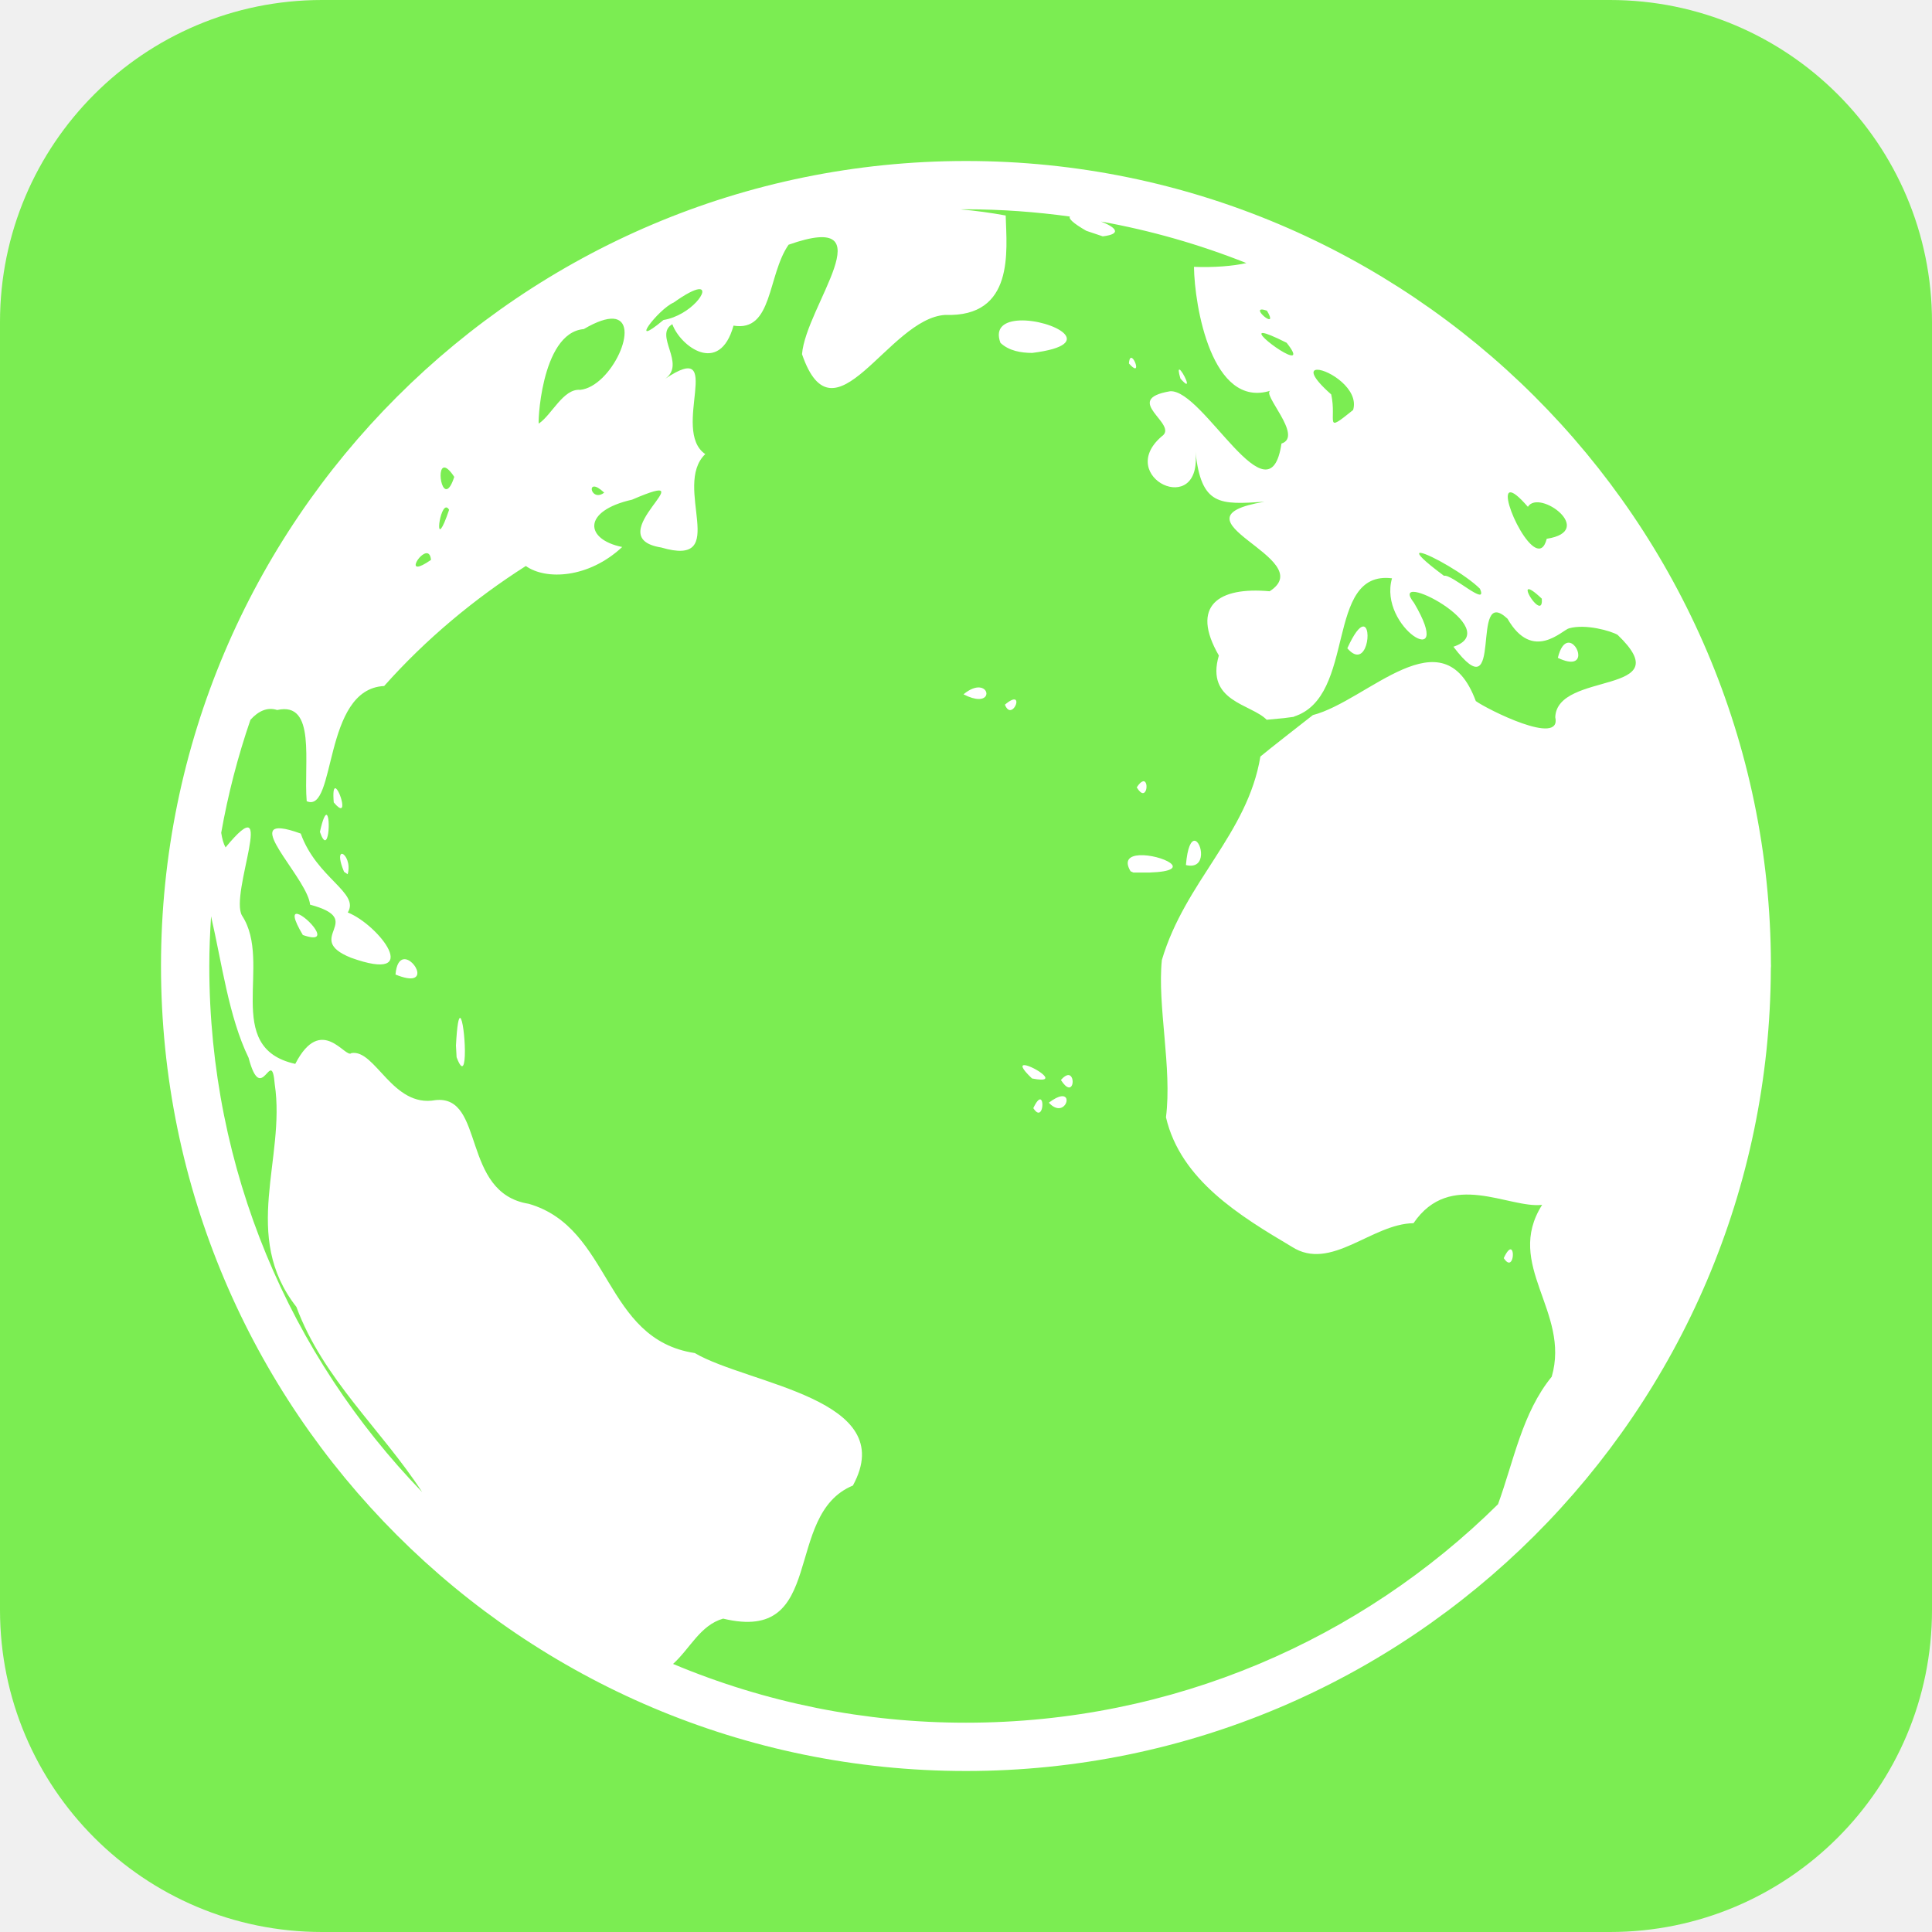
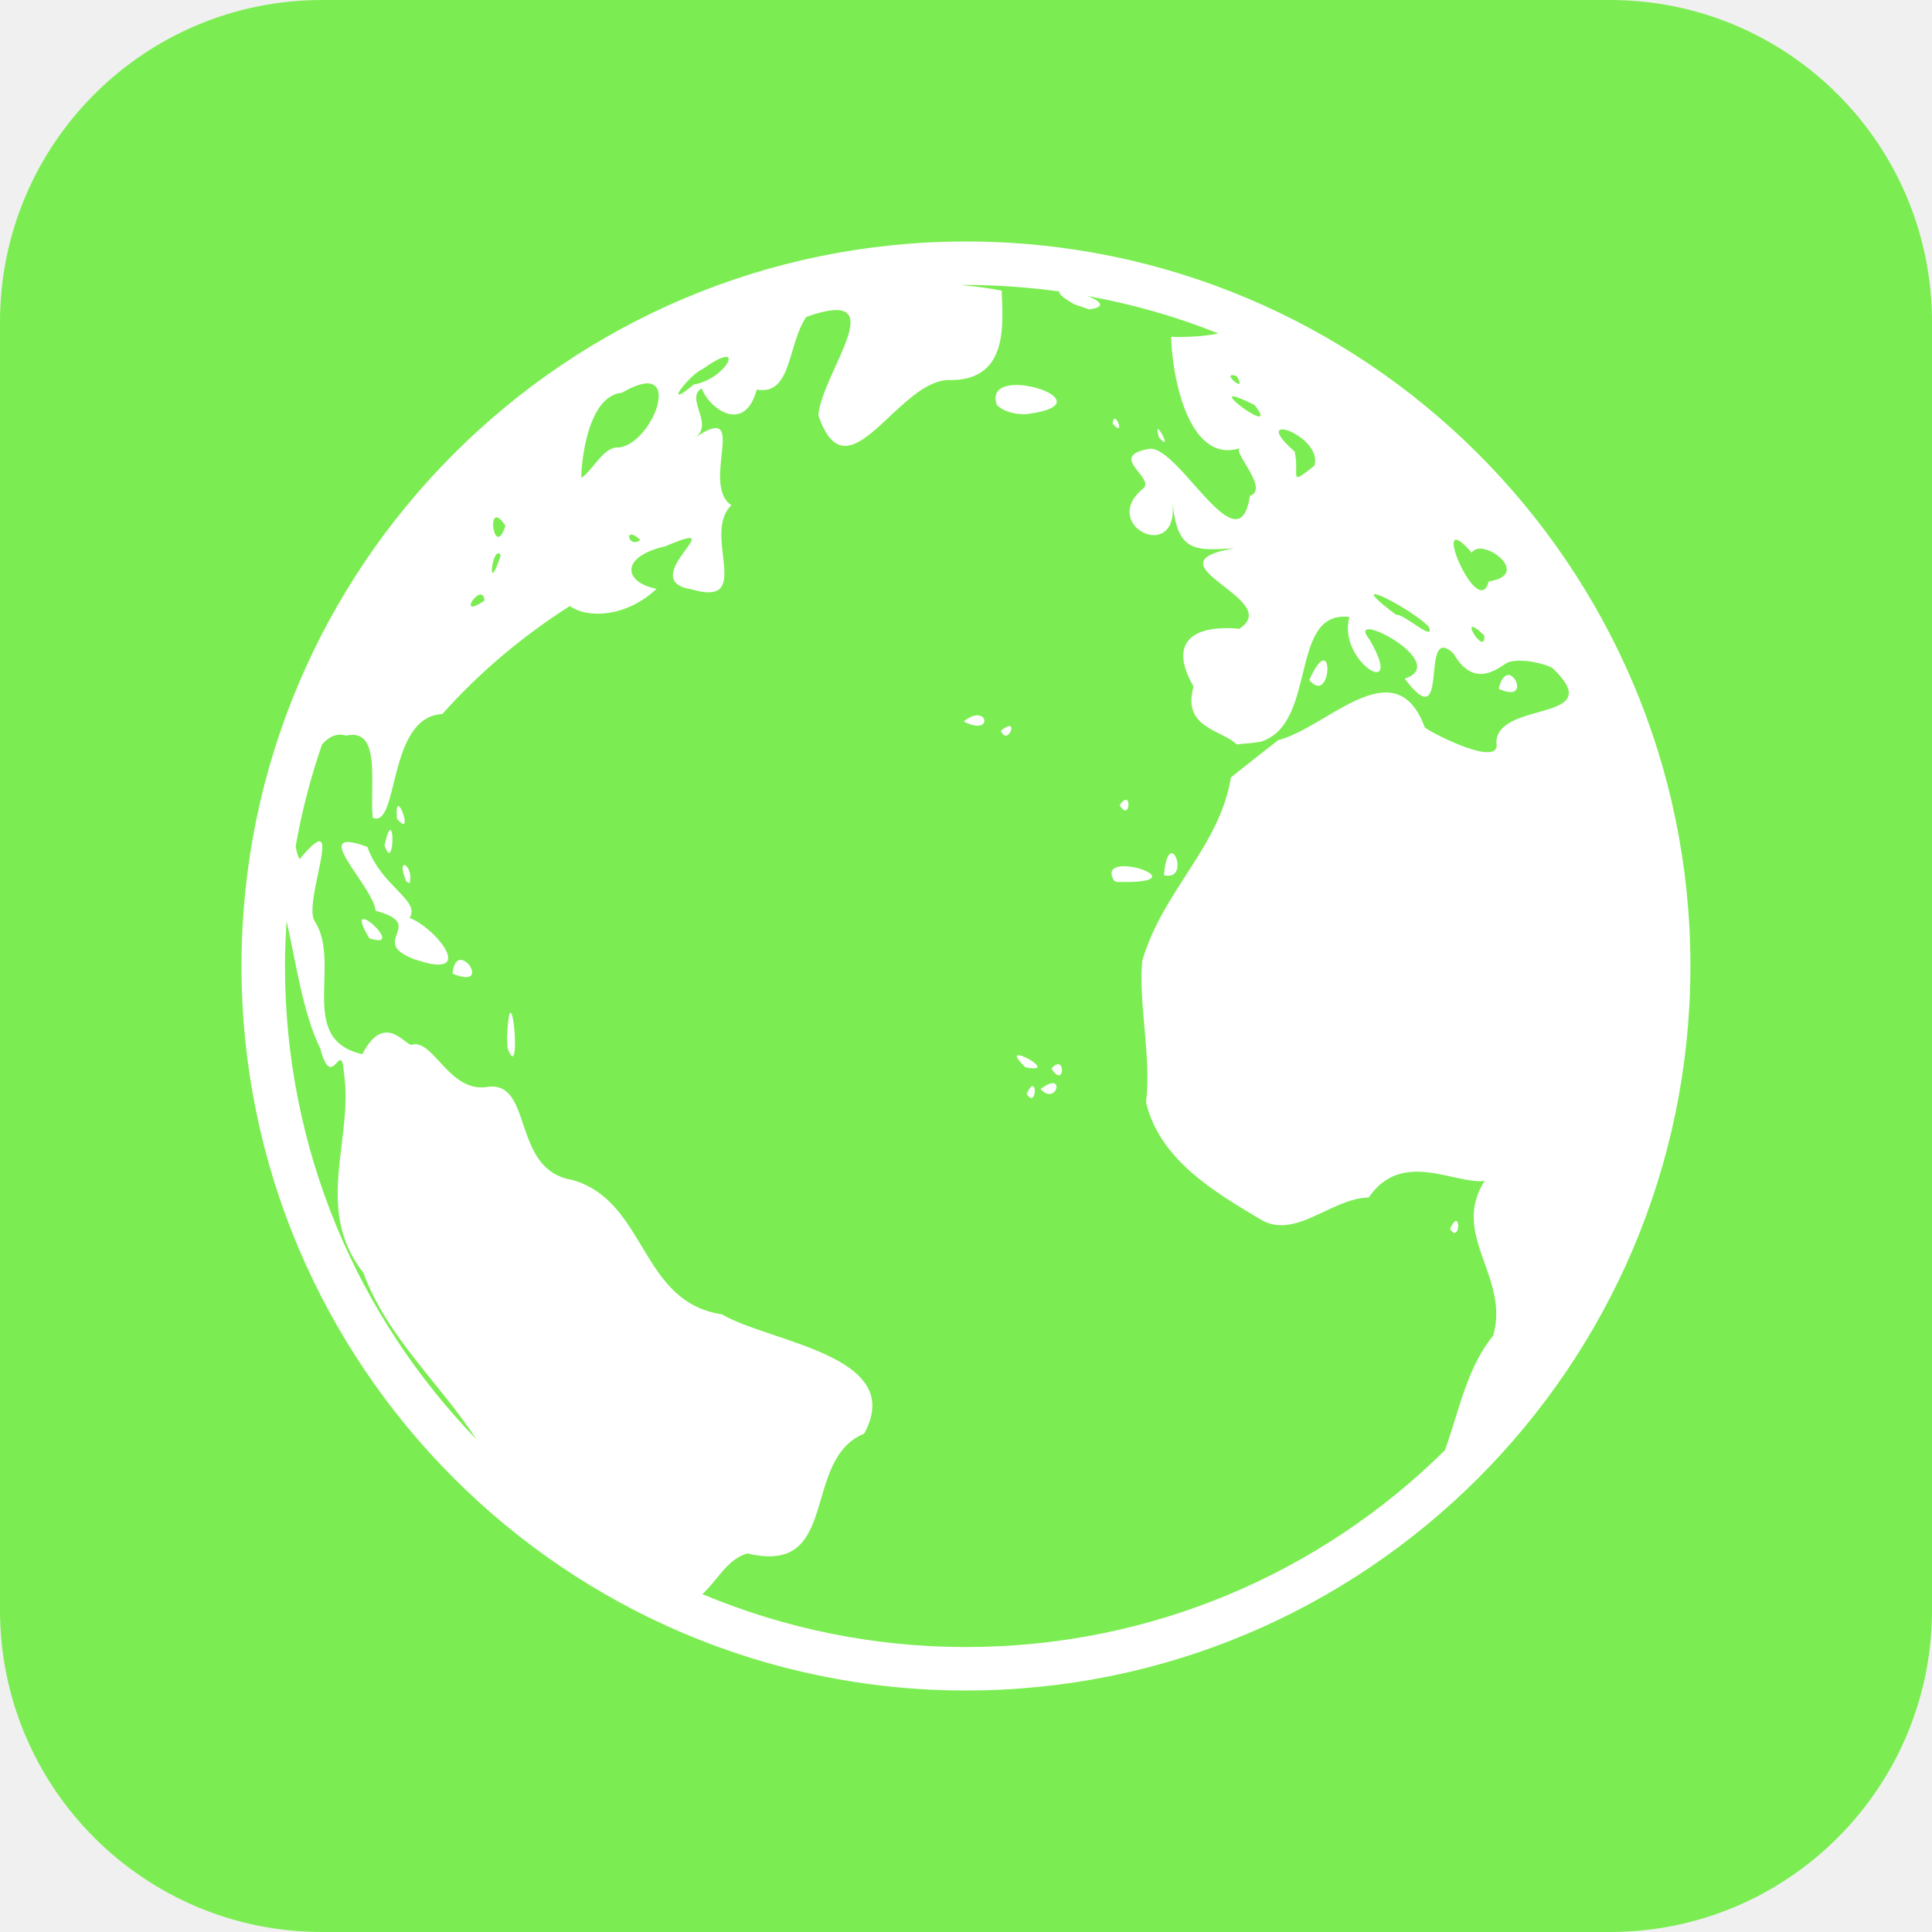
<svg xmlns="http://www.w3.org/2000/svg" width="24" height="24" viewBox="0 0 24 24" fill="none">
  <rect width="24" height="24" rx="4" fill="#7BED52" />
-   <path d="M12 2C6.481 2 2 6.481 2 12C2 17.519 6.481 22 12 22C17.509 22 21.982 17.535 21.998 12.03C21.999 12.02 22 12.01 22 12C22 11.991 22 11.982 21.999 11.973C21.984 6.466 17.51 2 12 2ZM12 2.6C12.438 2.6 12.869 2.632 13.291 2.69C13.273 2.714 13.322 2.768 13.494 2.867L13.699 2.936C13.955 2.905 13.846 2.817 13.677 2.752C14.295 2.863 14.9 3.036 15.483 3.268C15.321 3.305 15.075 3.325 14.832 3.315C14.838 3.797 15.052 5.086 15.786 4.852C15.656 4.881 16.2 5.42 15.919 5.51C15.769 6.518 14.952 4.838 14.537 4.86C13.917 4.964 14.655 5.271 14.431 5.421C13.845 5.925 14.939 6.454 14.85 5.607C14.922 6.289 15.154 6.268 15.707 6.233C14.443 6.446 16.411 6.936 15.772 7.345C15.138 7.287 14.783 7.523 15.141 8.143C14.973 8.717 15.541 8.743 15.735 8.941L15.948 8.921L16.086 8.903C16.08 8.903 16.074 8.904 16.069 8.903C16.859 8.66 16.45 7.08 17.292 7.184C17.116 7.795 18.088 8.376 17.566 7.49C17.211 7.041 18.72 7.813 18.055 8.034C18.702 8.888 18.246 7.237 18.727 7.686C19.04 8.231 19.407 7.825 19.492 7.805C19.699 7.747 20.012 7.838 20.094 7.886C20.887 8.644 19.343 8.33 19.32 8.909C19.404 9.279 18.472 8.81 18.333 8.709C17.924 7.607 16.993 8.706 16.309 8.883C16.286 8.901 15.723 9.34 15.657 9.398C15.497 10.363 14.721 10.95 14.433 11.926C14.375 12.49 14.562 13.27 14.484 13.879C14.666 14.659 15.405 15.106 16.048 15.488C16.533 15.8 17.038 15.202 17.559 15.195C18.015 14.525 18.745 15.016 19.157 14.967C18.682 15.715 19.511 16.293 19.276 17.102C18.909 17.552 18.805 18.149 18.609 18.686C16.911 20.364 14.578 21.4 12 21.4C10.751 21.401 9.514 21.154 8.361 20.67C8.574 20.477 8.697 20.19 8.983 20.107C10.279 20.421 9.715 18.817 10.595 18.454C11.185 17.373 9.302 17.201 8.63 16.808C7.494 16.636 7.6 15.253 6.568 14.954C5.723 14.819 6.03 13.601 5.41 13.666C4.875 13.766 4.663 13.03 4.365 13.082C4.293 13.158 3.992 12.588 3.668 13.216C2.753 13.014 3.393 11.963 3.007 11.375C2.846 11.106 3.464 9.724 2.802 10.527C2.776 10.481 2.759 10.418 2.748 10.345C2.832 9.869 2.954 9.399 3.111 8.942C3.208 8.834 3.32 8.78 3.443 8.82C3.932 8.709 3.77 9.477 3.81 9.953C4.179 10.111 4.006 8.558 4.772 8.522C5.294 7.935 5.898 7.435 6.532 7.031C6.779 7.208 7.311 7.186 7.729 6.795C7.264 6.701 7.23 6.347 7.852 6.207C8.84 5.782 7.406 6.673 8.213 6.801C9.089 7.059 8.346 6.039 8.761 5.641C8.326 5.345 9.024 4.194 8.264 4.705C8.527 4.517 8.118 4.164 8.352 4.027C8.449 4.299 8.938 4.672 9.112 4.045C9.601 4.128 9.532 3.421 9.796 3.04C11.035 2.603 10.009 3.804 9.963 4.4C10.362 5.562 11.034 3.952 11.743 3.912C12.604 3.942 12.506 3.118 12.493 2.677C12.306 2.643 12.119 2.617 11.93 2.601C11.953 2.601 11.977 2.6 12 2.6ZM8.676 3.593C8.834 3.574 8.584 3.918 8.242 3.975C7.786 4.355 8.175 3.841 8.369 3.758C8.525 3.647 8.623 3.6 8.676 3.593ZM15.67 3.845C15.684 3.844 15.705 3.848 15.738 3.859C15.885 4.102 15.575 3.853 15.67 3.845ZM7.619 3.959C7.97 3.985 7.596 4.803 7.207 4.843C6.998 4.824 6.855 5.153 6.694 5.261C6.678 5.333 6.707 4.134 7.252 4.088C7.419 3.99 7.538 3.954 7.619 3.959ZM12.667 3.981C12.488 3.989 12.355 4.064 12.428 4.259C12.533 4.359 12.685 4.384 12.823 4.384C13.677 4.278 13.06 3.965 12.667 3.981ZM15.692 4.137C15.73 4.141 15.818 4.175 15.983 4.258C16.316 4.678 15.528 4.122 15.692 4.137ZM14.047 4.446C14.036 4.45 14.027 4.471 14.024 4.515C14.181 4.691 14.094 4.425 14.047 4.446ZM14.652 4.591C14.639 4.588 14.638 4.615 14.664 4.703C14.832 4.895 14.69 4.601 14.652 4.591ZM16.364 4.593C16.502 4.592 16.887 4.832 16.809 5.093C16.437 5.393 16.609 5.233 16.537 4.9C16.288 4.68 16.282 4.593 16.364 4.593ZM5.524 5.808C5.551 5.811 5.59 5.844 5.643 5.924C5.511 6.331 5.407 5.794 5.524 5.808ZM7.381 6.044C7.406 6.044 7.446 6.064 7.506 6.12C7.376 6.218 7.307 6.043 7.381 6.044ZM18.759 6.116C18.795 6.112 18.864 6.162 18.98 6.296C19.119 6.068 19.836 6.597 19.214 6.693C19.097 7.16 18.607 6.134 18.759 6.116L18.759 6.116ZM5.539 6.304C5.552 6.301 5.565 6.309 5.579 6.333C5.393 6.882 5.448 6.324 5.539 6.304ZM17.636 6.868C17.642 6.867 17.649 6.867 17.655 6.869C17.767 6.887 18.208 7.138 18.384 7.313C18.492 7.554 18.031 7.125 17.938 7.153C17.676 6.958 17.604 6.878 17.636 6.868ZM5.309 6.873C5.331 6.878 5.349 6.901 5.354 6.955C5.017 7.19 5.21 6.853 5.309 6.873ZM18.984 7.32C19.001 7.313 19.051 7.34 19.153 7.437C19.171 7.681 18.932 7.342 18.984 7.32ZM16.929 7.783C16.888 7.789 16.824 7.862 16.737 8.053C16.979 8.336 17.053 7.763 16.929 7.783ZM19.477 7.984C19.431 7.99 19.384 8.041 19.352 8.172C19.728 8.351 19.612 7.967 19.477 7.984ZM12.169 8.54C12.12 8.536 12.052 8.556 11.969 8.625C12.288 8.79 12.315 8.553 12.169 8.54L12.169 8.54ZM12.61 8.691C12.59 8.683 12.55 8.697 12.483 8.754C12.552 8.927 12.669 8.713 12.61 8.691ZM14.198 9.706C14.178 9.711 14.153 9.732 14.121 9.781C14.244 9.984 14.281 9.686 14.198 9.706ZM4.164 9.792C4.146 9.792 4.135 9.837 4.146 9.968C4.341 10.2 4.219 9.791 4.164 9.792ZM4.056 10.122C4.038 10.119 4.01 10.173 3.974 10.334C4.084 10.655 4.111 10.131 4.056 10.122ZM3.497 10.291C3.109 10.251 3.823 10.936 3.852 11.238C4.571 11.432 3.751 11.652 4.359 11.897C5.274 12.226 4.709 11.49 4.32 11.335C4.473 11.091 3.934 10.91 3.736 10.355C3.631 10.317 3.553 10.296 3.497 10.291ZM14.838 10.444C14.797 10.444 14.751 10.52 14.732 10.746C15 10.811 14.929 10.444 14.838 10.444ZM4.253 10.607C4.25 10.606 4.248 10.606 4.245 10.606C4.242 10.607 4.24 10.608 4.238 10.609C4.217 10.622 4.215 10.688 4.274 10.83L4.319 10.86C4.356 10.727 4.293 10.617 4.253 10.607ZM14.154 10.624C14.036 10.631 13.961 10.684 14.044 10.823L14.079 10.839H14.279C14.872 10.82 14.412 10.609 14.154 10.624ZM3.696 11.353C3.643 11.342 3.636 11.403 3.762 11.615C4.147 11.749 3.812 11.377 3.696 11.353ZM2.622 11.383C2.756 11.961 2.841 12.632 3.088 13.14C3.252 13.762 3.372 12.979 3.413 13.469C3.552 14.394 2.988 15.348 3.682 16.235C4.012 17.129 4.737 17.756 5.244 18.535C3.608 16.844 2.6 14.541 2.6 12C2.6 11.792 2.609 11.587 2.622 11.383ZM5.015 11.916C4.967 11.922 4.924 11.974 4.913 12.106C5.354 12.286 5.159 11.898 5.015 11.916ZM5.717 12.645C5.698 12.638 5.678 12.725 5.664 12.988L5.672 13.133C5.828 13.55 5.776 12.668 5.717 12.645ZM12.732 13.232C12.683 13.227 12.682 13.266 12.82 13.397C13.19 13.47 12.842 13.244 12.732 13.232ZM13.27 13.355C13.247 13.356 13.217 13.372 13.179 13.416C13.332 13.656 13.369 13.354 13.27 13.355ZM13.18 13.619C13.145 13.624 13.096 13.648 13.029 13.698C13.213 13.897 13.333 13.594 13.18 13.619ZM12.922 13.657C12.904 13.655 12.875 13.683 12.836 13.766C12.946 13.936 12.978 13.663 12.922 13.657ZM18.766 15.52C18.748 15.518 18.719 15.545 18.68 15.629C18.79 15.798 18.823 15.526 18.766 15.52Z" fill="white" />
+   <path d="M12 3C7.033 3 3 7.033 3 12C3 16.967 7.033 21 12 21C16.958 21 20.984 16.982 20.999 12.027C21 12.018 21 12.009 21 12C21 11.992 21 11.984 20.999 11.976C20.986 7.02 16.959 3 12 3ZM12 3.54C12.394 3.54 12.782 3.569 13.162 3.621C13.146 3.643 13.19 3.691 13.345 3.78L13.529 3.843C13.759 3.814 13.661 3.735 13.509 3.677C14.065 3.777 14.61 3.932 15.134 4.142C14.989 4.174 14.768 4.192 14.549 4.184C14.554 4.618 14.747 5.777 15.407 5.567C15.29 5.593 15.78 6.078 15.527 6.159C15.392 7.066 14.657 5.554 14.284 5.574C13.726 5.668 14.389 5.944 14.188 6.079C13.66 6.532 14.645 7.008 14.565 6.246C14.63 6.86 14.838 6.842 15.336 6.81C14.198 7.002 15.97 7.443 15.395 7.811C14.825 7.758 14.505 7.971 14.827 8.529C14.676 9.046 15.187 9.068 15.362 9.247L15.553 9.229L15.677 9.213C15.672 9.213 15.667 9.214 15.662 9.213C16.373 8.994 16.005 7.572 16.763 7.665C16.604 8.215 17.479 8.739 17.01 7.941C16.69 7.537 18.048 8.232 17.45 8.431C18.031 9.199 17.621 7.713 18.055 8.117C18.336 8.608 18.666 8.242 18.743 8.224C18.93 8.172 19.211 8.254 19.285 8.298C19.998 8.979 18.609 8.697 18.588 9.218C18.664 9.551 17.825 9.129 17.7 9.038C17.332 8.046 16.494 9.035 15.878 9.195C15.857 9.211 15.351 9.606 15.291 9.658C15.147 10.527 14.449 11.055 14.19 11.933C14.138 12.441 14.306 13.143 14.236 13.691C14.4 14.393 15.064 14.795 15.644 15.139C16.079 15.42 16.534 14.882 17.003 14.876C17.413 14.272 18.07 14.715 18.442 14.67C18.014 15.343 18.759 15.864 18.549 16.592C18.218 16.996 18.125 17.534 17.948 18.017C16.42 19.527 14.32 20.46 12 20.46C10.876 20.461 9.762 20.238 8.725 19.803C8.916 19.63 9.028 19.371 9.285 19.297C10.451 19.579 9.943 18.135 10.735 17.809C11.266 16.836 9.572 16.681 8.967 16.327C7.944 16.173 8.04 14.928 7.112 14.658C6.351 14.537 6.627 13.441 6.069 13.5C5.588 13.589 5.397 12.927 5.129 12.974C5.064 13.043 4.793 12.53 4.501 13.095C3.678 12.912 4.254 11.967 3.906 11.438C3.762 11.195 4.317 9.952 3.722 10.674C3.699 10.633 3.683 10.577 3.673 10.511C3.749 10.082 3.858 9.659 4 9.248C4.087 9.15 4.188 9.102 4.299 9.138C4.739 9.038 4.593 9.73 4.629 10.158C4.961 10.3 4.806 8.903 5.495 8.87C5.964 8.342 6.508 7.892 7.079 7.528C7.301 7.687 7.78 7.668 8.156 7.315C7.737 7.231 7.707 6.912 8.266 6.786C9.156 6.404 7.865 7.205 8.591 7.321C9.38 7.553 8.711 6.635 9.085 6.277C8.694 6.01 9.322 4.974 8.637 5.434C8.874 5.265 8.506 4.948 8.717 4.824C8.804 5.069 9.245 5.405 9.401 4.84C9.841 4.916 9.779 4.279 10.017 3.936C11.132 3.543 10.209 4.624 10.166 5.16C10.525 6.206 11.131 4.757 11.768 4.721C12.544 4.748 12.455 4.006 12.443 3.61C12.276 3.578 12.107 3.556 11.937 3.541C11.958 3.541 11.979 3.54 12 3.54ZM9.008 4.434C9.151 4.417 8.926 4.726 8.618 4.777C8.208 5.12 8.557 4.657 8.732 4.582C8.872 4.482 8.961 4.44 9.008 4.434ZM15.303 4.66C15.315 4.659 15.335 4.663 15.364 4.673C15.496 4.892 15.217 4.667 15.303 4.66ZM8.057 4.763C8.373 4.786 8.037 5.523 7.686 5.559C7.498 5.542 7.37 5.838 7.224 5.935C7.21 6 7.236 4.92 7.727 4.879C7.877 4.791 7.984 4.758 8.057 4.763ZM12.6 4.783C12.439 4.79 12.32 4.858 12.385 5.033C12.479 5.123 12.616 5.145 12.741 5.146C13.51 5.051 12.954 4.769 12.6 4.783ZM15.323 4.924C15.357 4.927 15.437 4.957 15.585 5.032C15.884 5.41 15.175 4.91 15.323 4.924ZM13.842 5.201C13.833 5.205 13.825 5.224 13.822 5.263C13.963 5.422 13.885 5.183 13.842 5.201ZM14.387 5.332C14.375 5.329 14.374 5.354 14.397 5.433C14.549 5.605 14.421 5.341 14.387 5.332ZM15.928 5.334C16.051 5.333 16.398 5.549 16.328 5.784C15.993 6.054 16.148 5.91 16.083 5.61C15.859 5.412 15.853 5.334 15.928 5.334ZM6.172 6.427C6.196 6.43 6.231 6.459 6.279 6.531C6.16 6.898 6.066 6.415 6.172 6.427ZM7.843 6.64C7.865 6.64 7.902 6.658 7.955 6.708C7.838 6.796 7.776 6.639 7.843 6.64ZM18.083 6.705C18.115 6.701 18.178 6.745 18.282 6.866C18.407 6.661 19.052 7.137 18.493 7.223C18.387 7.644 17.946 6.72 18.084 6.704L18.083 6.705ZM6.185 6.874C6.196 6.871 6.209 6.878 6.221 6.9C6.054 7.394 6.103 6.892 6.185 6.874ZM17.072 7.382C17.078 7.38 17.084 7.381 17.09 7.382C17.19 7.399 17.588 7.625 17.746 7.782C17.843 7.999 17.428 7.612 17.344 7.638C17.109 7.462 17.044 7.39 17.072 7.382ZM5.978 7.386C5.998 7.39 6.014 7.411 6.019 7.46C5.715 7.671 5.889 7.368 5.978 7.386ZM18.286 7.788C18.301 7.781 18.346 7.806 18.438 7.893C18.454 8.113 18.239 7.808 18.286 7.788ZM16.436 8.205C16.399 8.21 16.342 8.275 16.264 8.448C16.482 8.702 16.548 8.187 16.436 8.205ZM18.729 8.386C18.688 8.391 18.646 8.437 18.617 8.555C18.956 8.716 18.851 8.37 18.729 8.386ZM12.152 8.886C12.108 8.882 12.047 8.901 11.972 8.963C12.259 9.111 12.284 8.898 12.152 8.886L12.152 8.886ZM12.549 9.022C12.531 9.015 12.495 9.027 12.434 9.078C12.497 9.234 12.602 9.042 12.549 9.022ZM13.978 9.936C13.961 9.94 13.938 9.959 13.909 10.003C14.019 10.186 14.053 9.918 13.978 9.936ZM4.948 10.013C4.932 10.013 4.922 10.054 4.931 10.171C5.107 10.38 4.997 10.012 4.948 10.013ZM4.85 10.31C4.834 10.307 4.809 10.356 4.776 10.501C4.875 10.789 4.9 10.318 4.85 10.31ZM4.347 10.461C3.998 10.425 4.641 11.042 4.666 11.314C5.314 11.489 4.576 11.687 5.123 11.907C5.947 12.204 5.438 11.541 5.088 11.402C5.225 11.181 4.741 11.019 4.563 10.52C4.468 10.485 4.398 10.467 4.347 10.461ZM14.554 10.599C14.517 10.599 14.476 10.668 14.459 10.872C14.7 10.93 14.636 10.599 14.554 10.599ZM5.028 10.746C5.025 10.746 5.023 10.745 5.02 10.746C5.018 10.746 5.016 10.747 5.014 10.748C4.995 10.76 4.994 10.819 5.046 10.947L5.087 10.974C5.121 10.854 5.063 10.755 5.028 10.746ZM13.939 10.761C13.833 10.768 13.764 10.815 13.84 10.941L13.871 10.956H14.051C14.585 10.938 14.171 10.748 13.939 10.761ZM4.526 11.418C4.479 11.407 4.472 11.462 4.586 11.654C4.932 11.774 4.631 11.44 4.526 11.418ZM3.56 11.444C3.68 11.964 3.757 12.569 3.979 13.026C4.127 13.586 4.235 12.882 4.272 13.322C4.397 14.155 3.889 15.013 4.514 15.811C4.811 16.616 5.463 17.181 5.92 17.882C4.447 16.36 3.54 14.287 3.54 12C3.54 11.813 3.548 11.628 3.56 11.444ZM5.714 11.925C5.67 11.93 5.632 11.976 5.622 12.095C6.018 12.257 5.843 11.908 5.714 11.925ZM6.345 12.581C6.328 12.574 6.31 12.653 6.298 12.889L6.305 13.02C6.446 13.395 6.398 12.602 6.345 12.581ZM12.659 13.109C12.614 13.104 12.614 13.139 12.738 13.258C13.071 13.323 12.758 13.12 12.659 13.109ZM13.143 13.22C13.122 13.22 13.095 13.235 13.061 13.274C13.199 13.491 13.232 13.218 13.143 13.22ZM13.062 13.457C13.031 13.462 12.986 13.483 12.926 13.529C13.091 13.707 13.2 13.435 13.062 13.457ZM12.83 13.492C12.813 13.49 12.788 13.515 12.753 13.59C12.852 13.742 12.881 13.497 12.83 13.492ZM18.09 15.168C18.073 15.166 18.047 15.191 18.012 15.266C18.111 15.418 18.14 15.173 18.09 15.168Z" fill="white" />
</svg>
